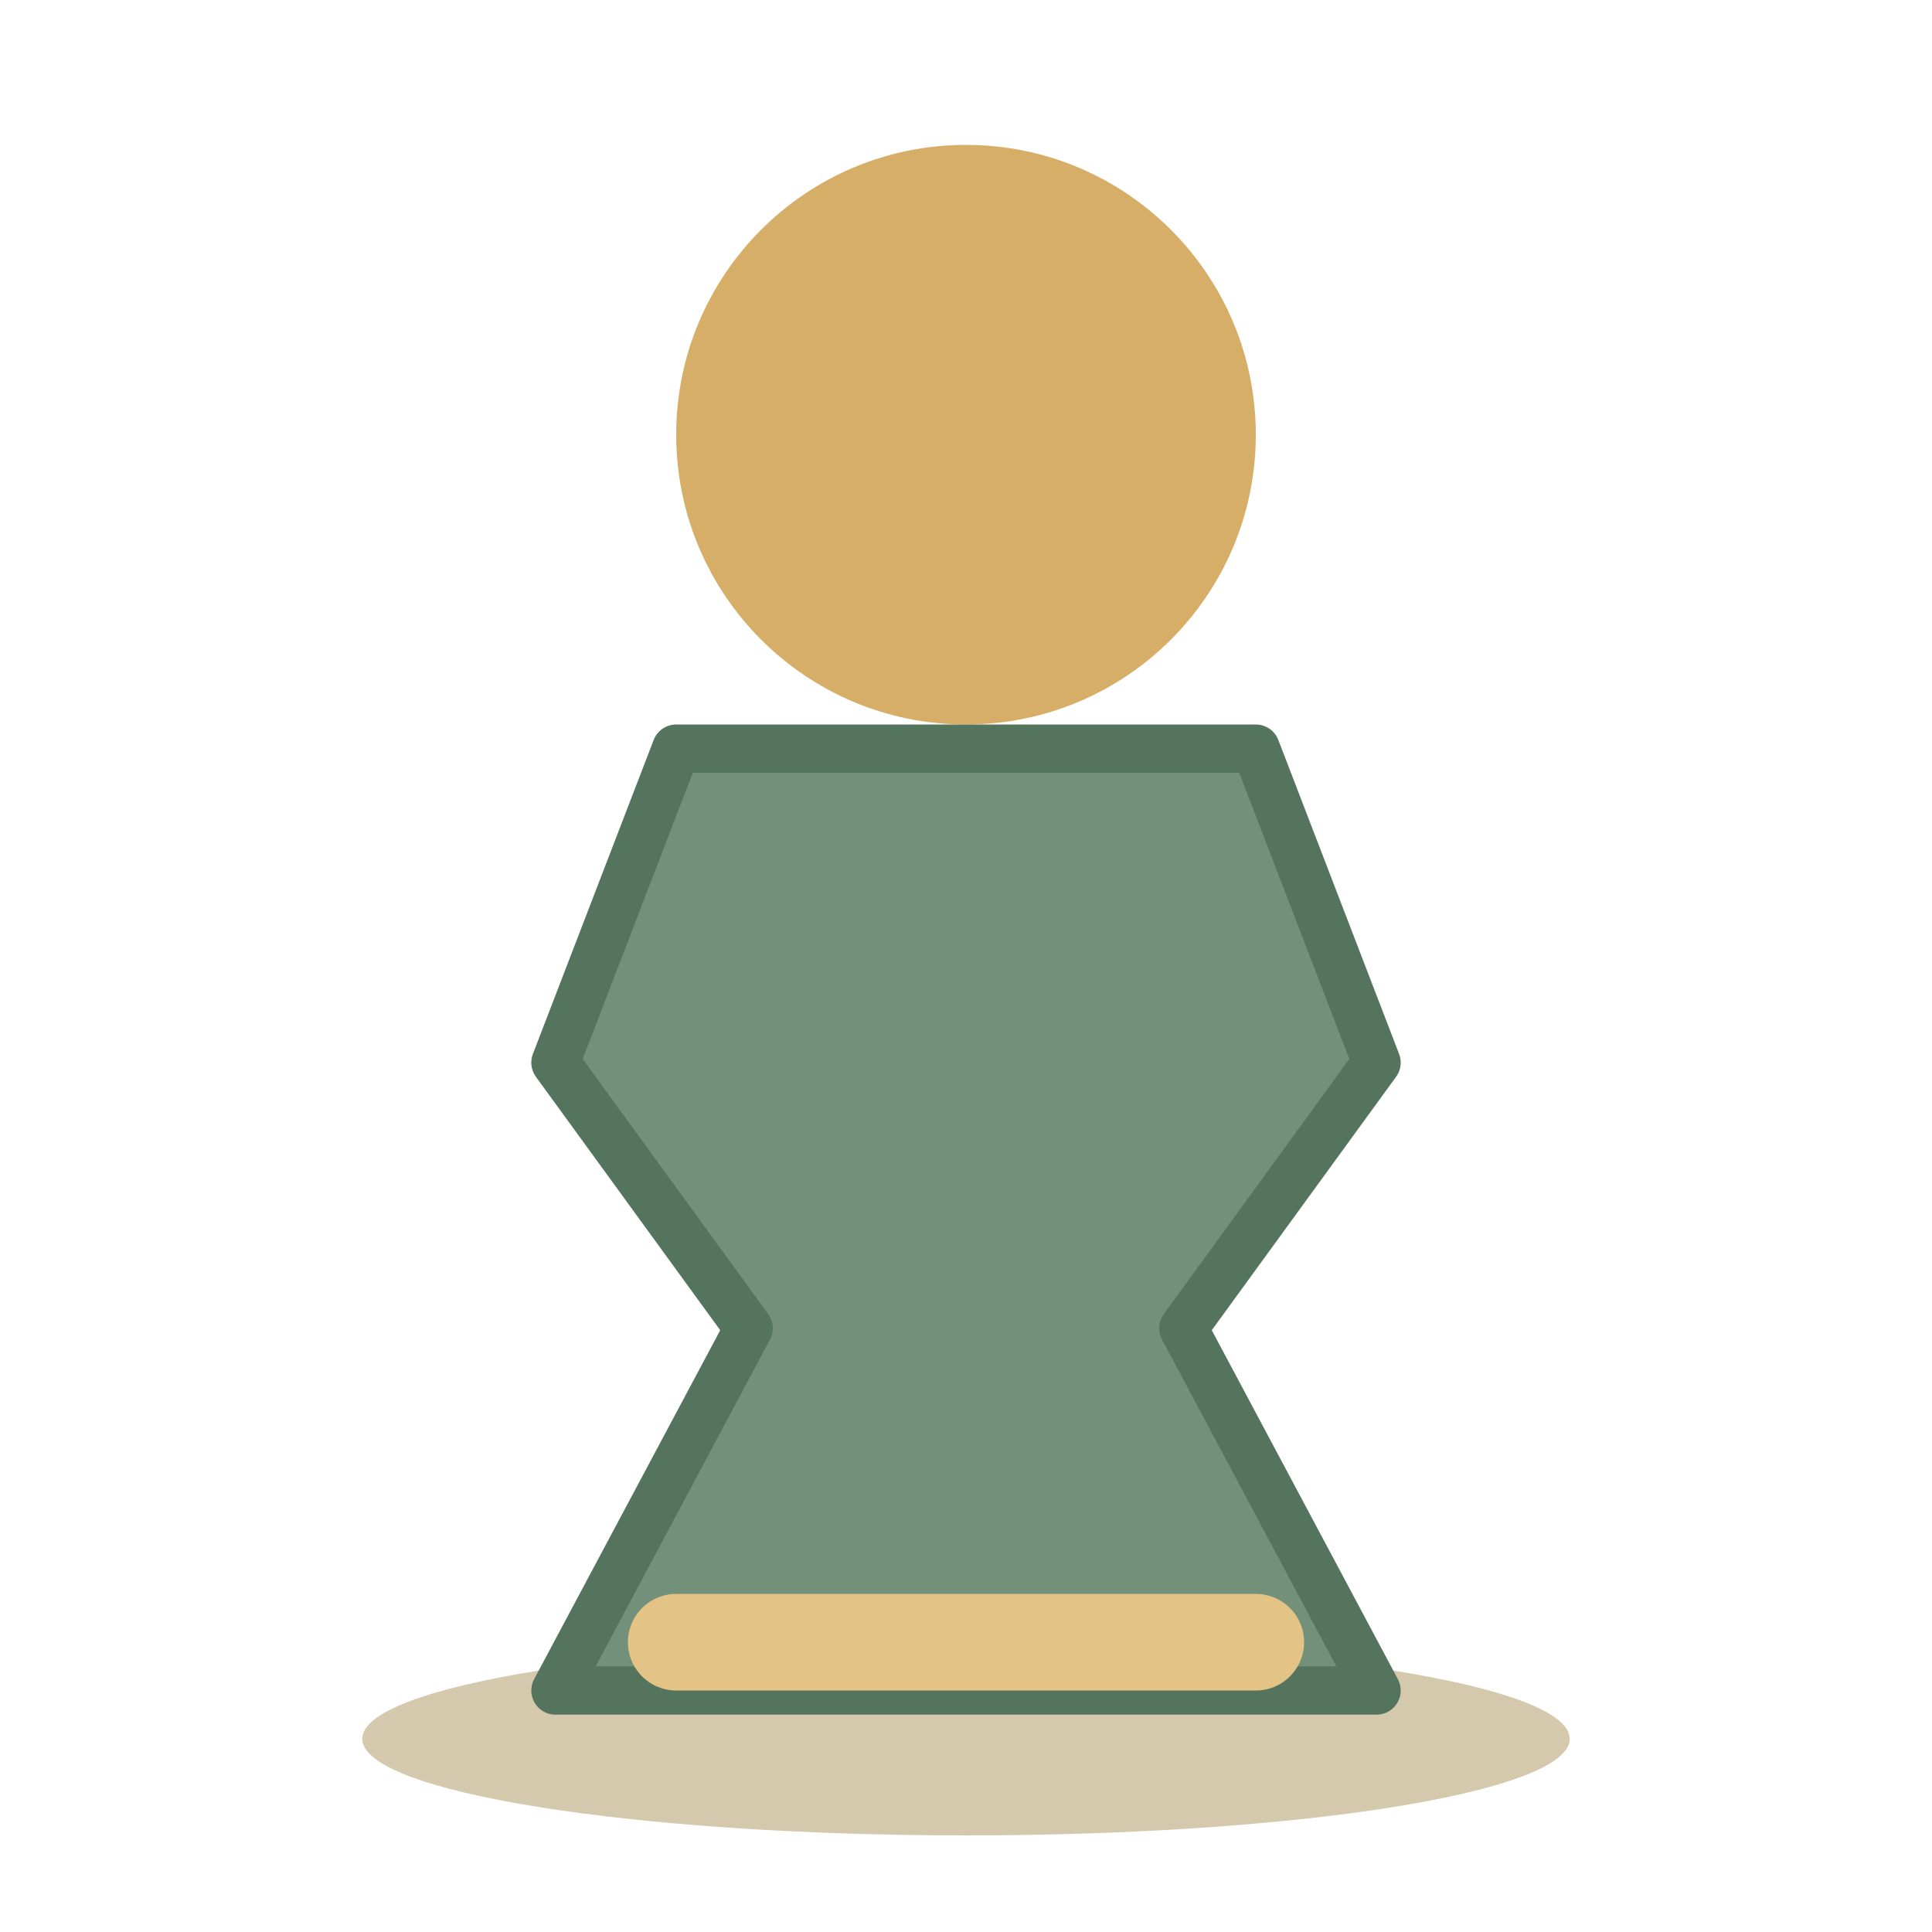
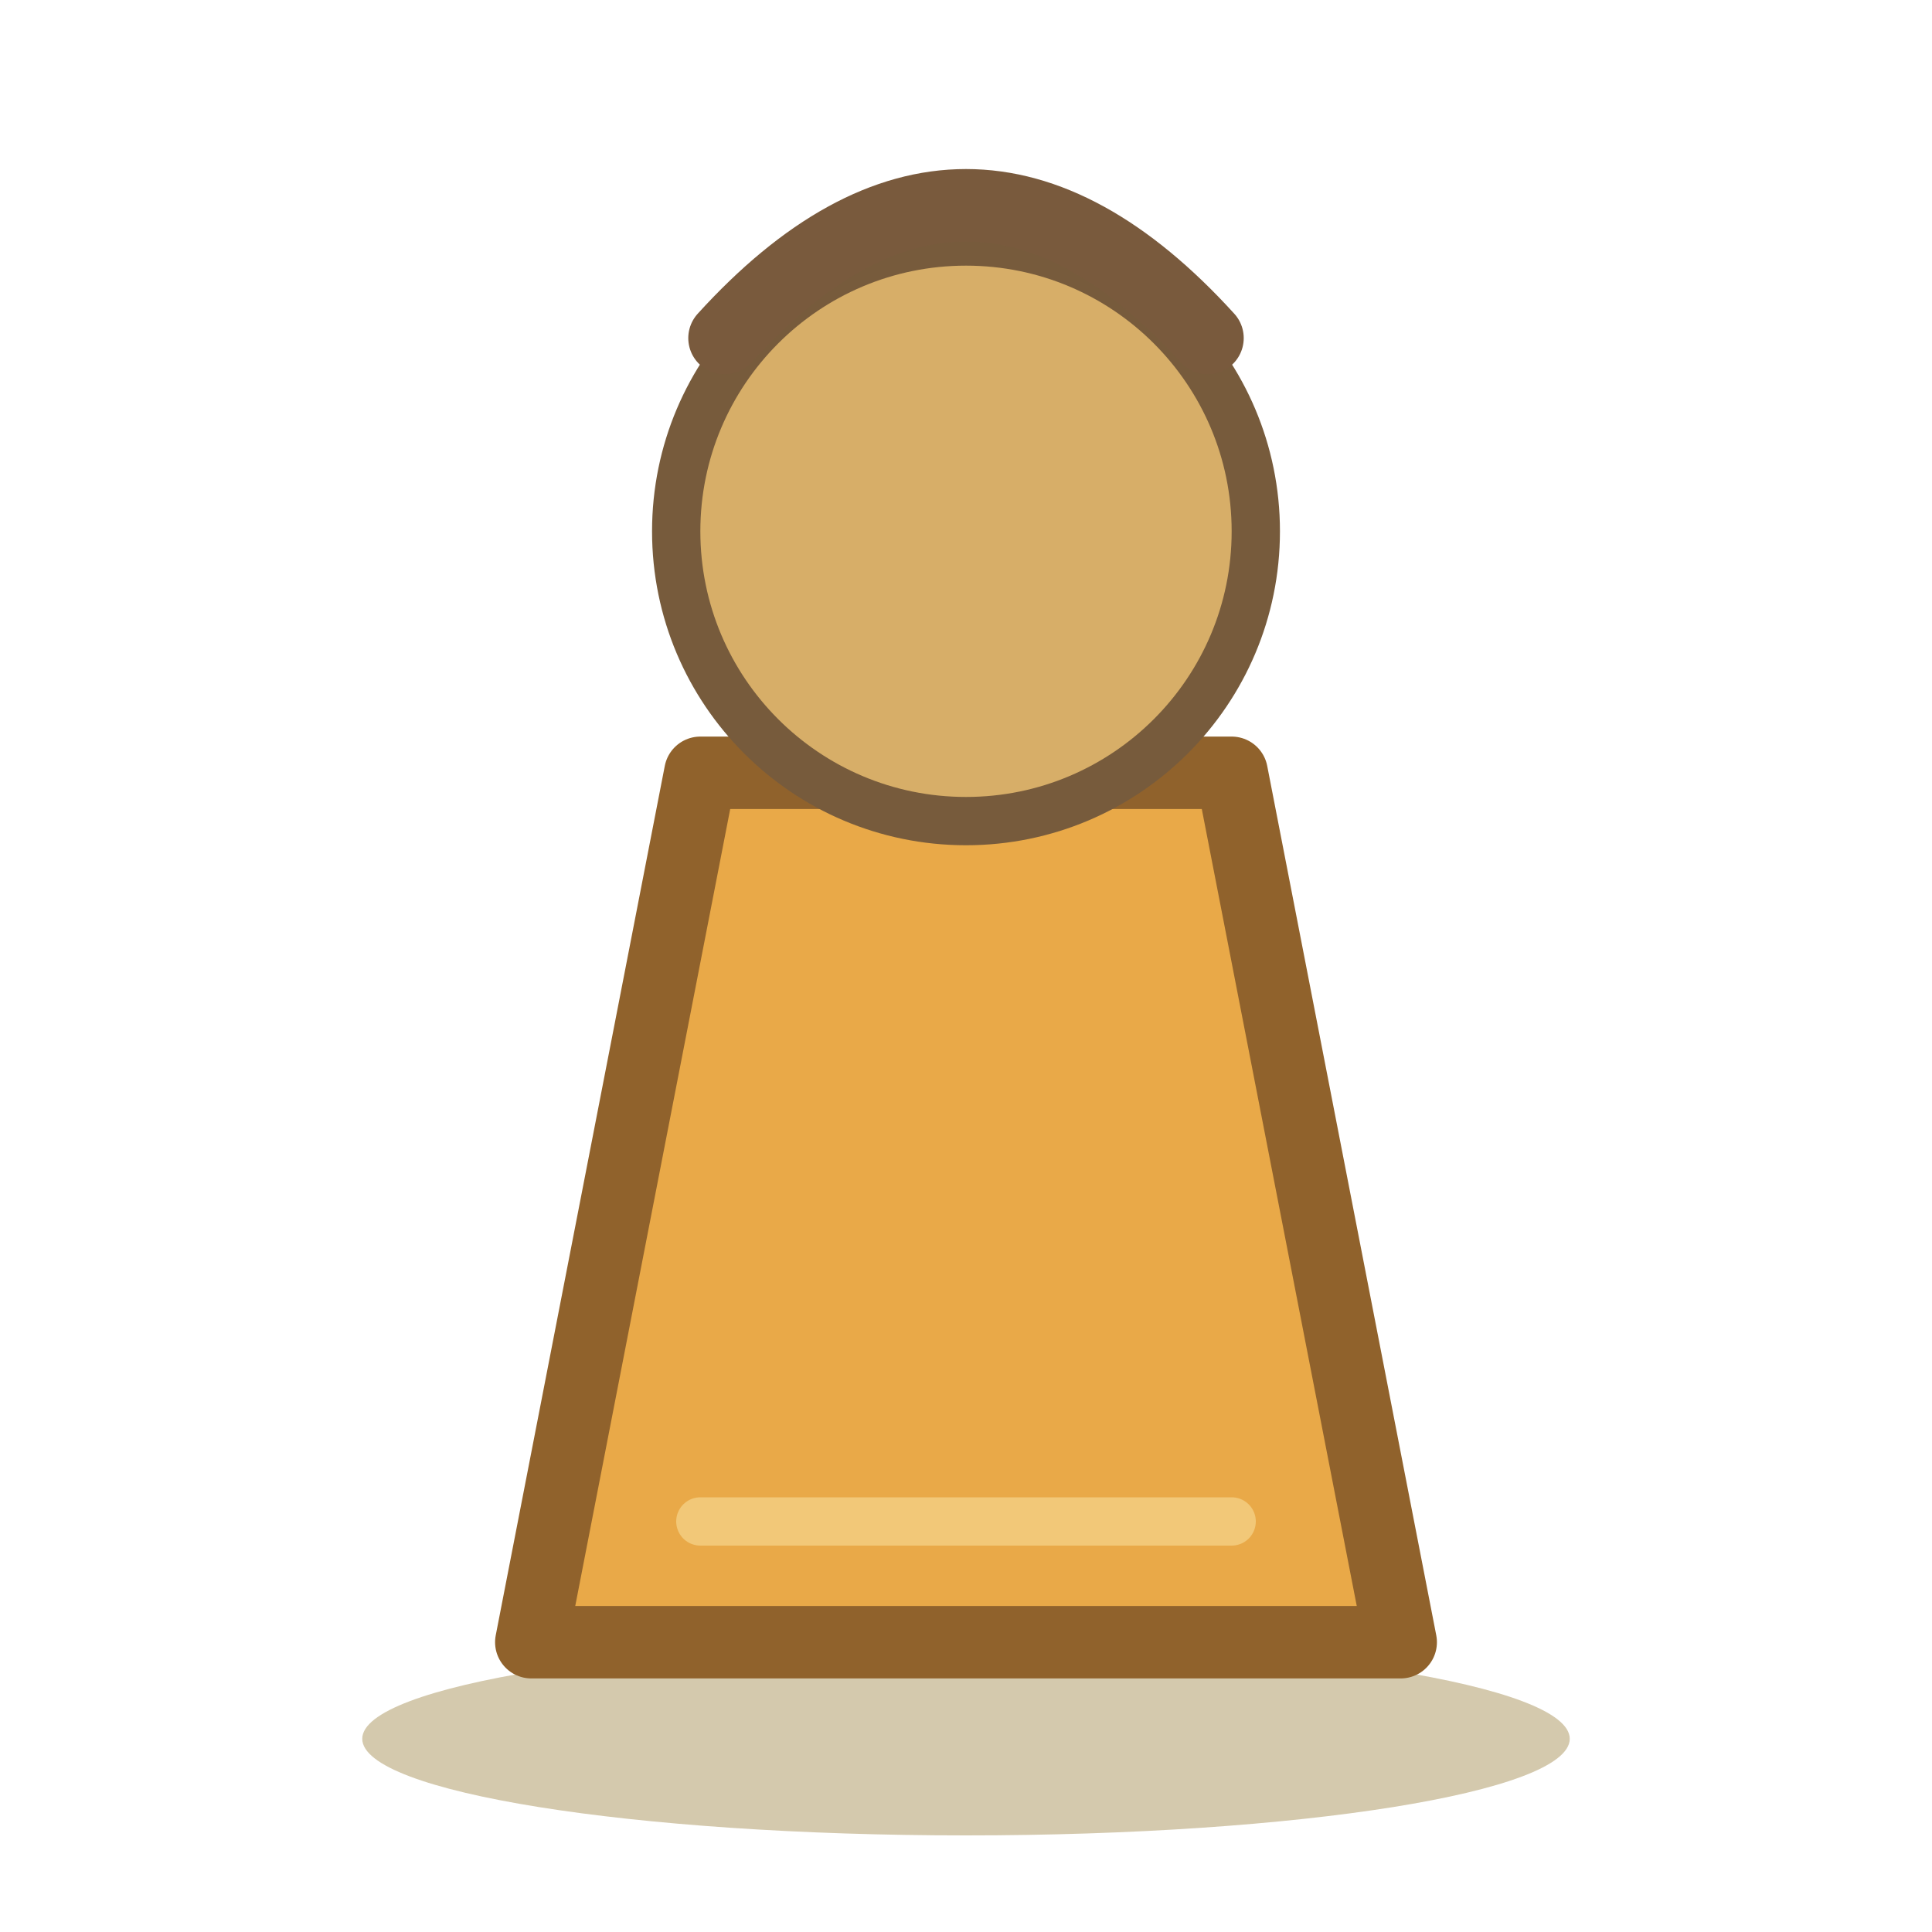
<svg xmlns="http://www.w3.org/2000/svg" viewBox="0 0 80 80">
  <ellipse cx="40" cy="72" rx="25" ry="4" fill="#d4c9ad" />
-   <circle cx="40" cy="18" r="12" fill="#d7ae68" />
-   <path d="M28 31h24l5 13-8 11 8 15H23l8-15-8-11Z" fill="#73917a" stroke="#55745e" stroke-width="2" stroke-linejoin="round" />
-   <path d="M28 68h24" fill="none" stroke="#e3c486" stroke-width="4" stroke-linecap="round" />
+   <path d="M29 32h22l7 36H22Z" fill="#e9a948" stroke="#90622c" stroke-width="3" stroke-linejoin="round" />
+   <circle cx="40" cy="22" r="12" fill="#d7ae68" stroke="#775b3c" stroke-width="2" />
+   <path d="M30 14q10-11 20 0" fill="none" stroke="#795a3d" stroke-width="3" stroke-linecap="round" />
+   <path d="M29 63h22" fill="none" stroke="#f2c878" stroke-width="2" stroke-linecap="round" />
</svg>
